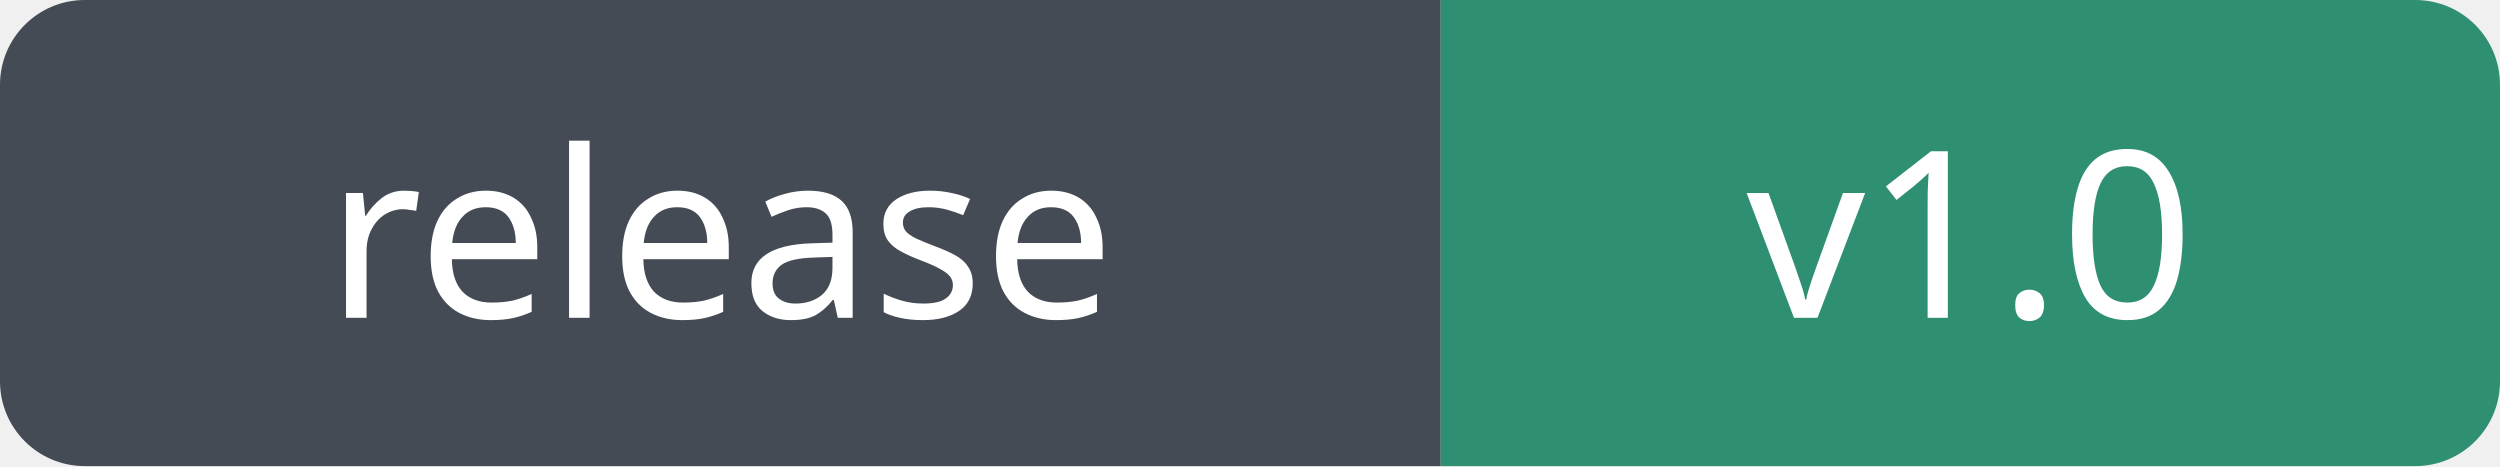
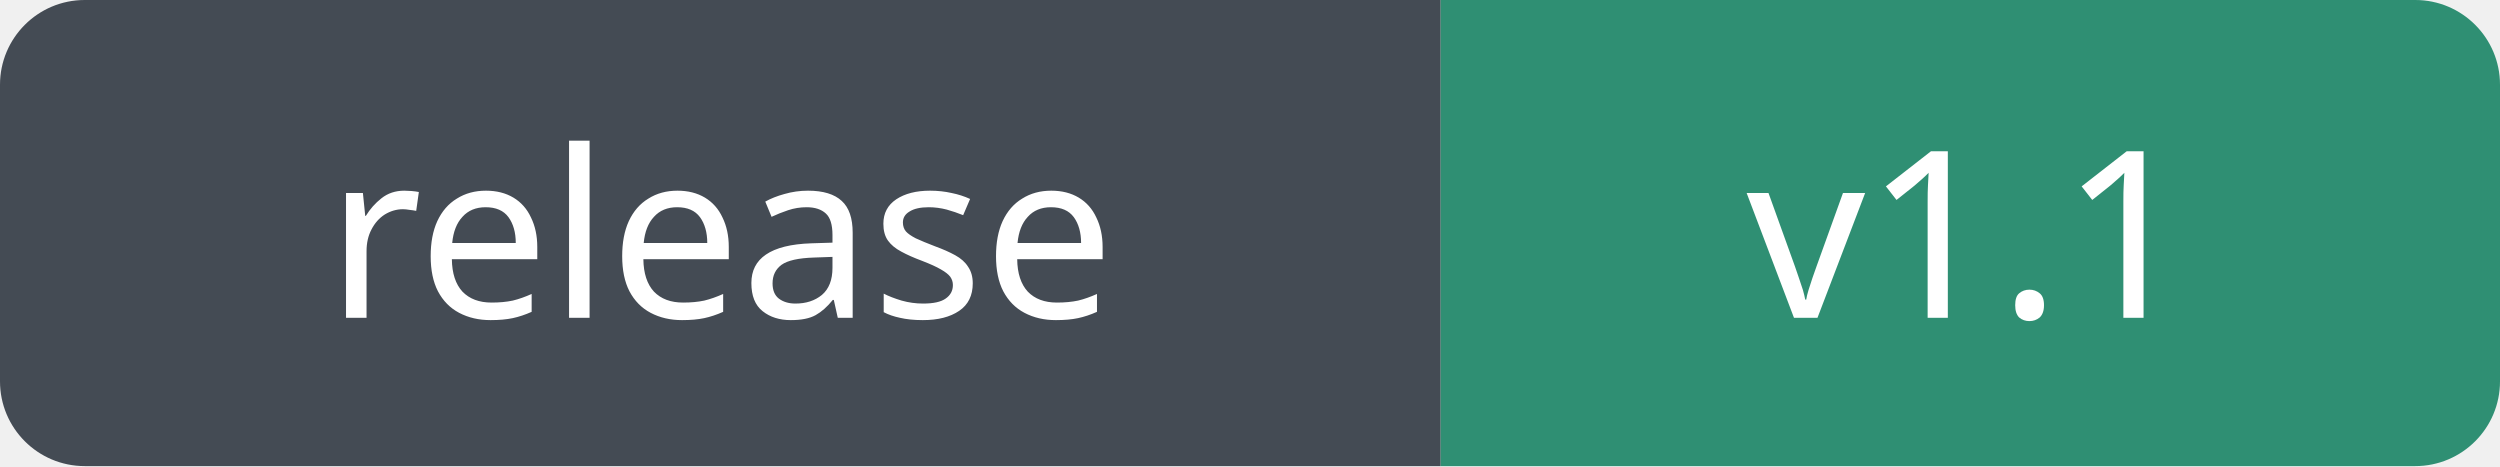
- <svg xmlns="http://www.w3.org/2000/svg" width="118" height="22" role="img" aria-label="release: v1.0">
+ <svg xmlns="http://www.w3.org/2000/svg" width="118" height="22" role="img" aria-label="release: v1.1">
  <clipPath id="r">
    <rect width="100%" height="22" rx="4" />
  </clipPath>
  <g clip-path="url(#r)">
    <path fill="#444b54" d="M0 0h68v22H0z" />
    <path fill="#2f8f73" d="M68 0h50v22H68z" />
  </g>
  <g fill="white" font-family="Verdana,sans-serif" font-size="11" text-anchor="middle">
    <text x="34.0" y="15">release</text>
-     <text x="93.0" y="15">v1.0</text>
+     <text x="93.0" y="15">v1.1</text>
  </g>
</svg>
